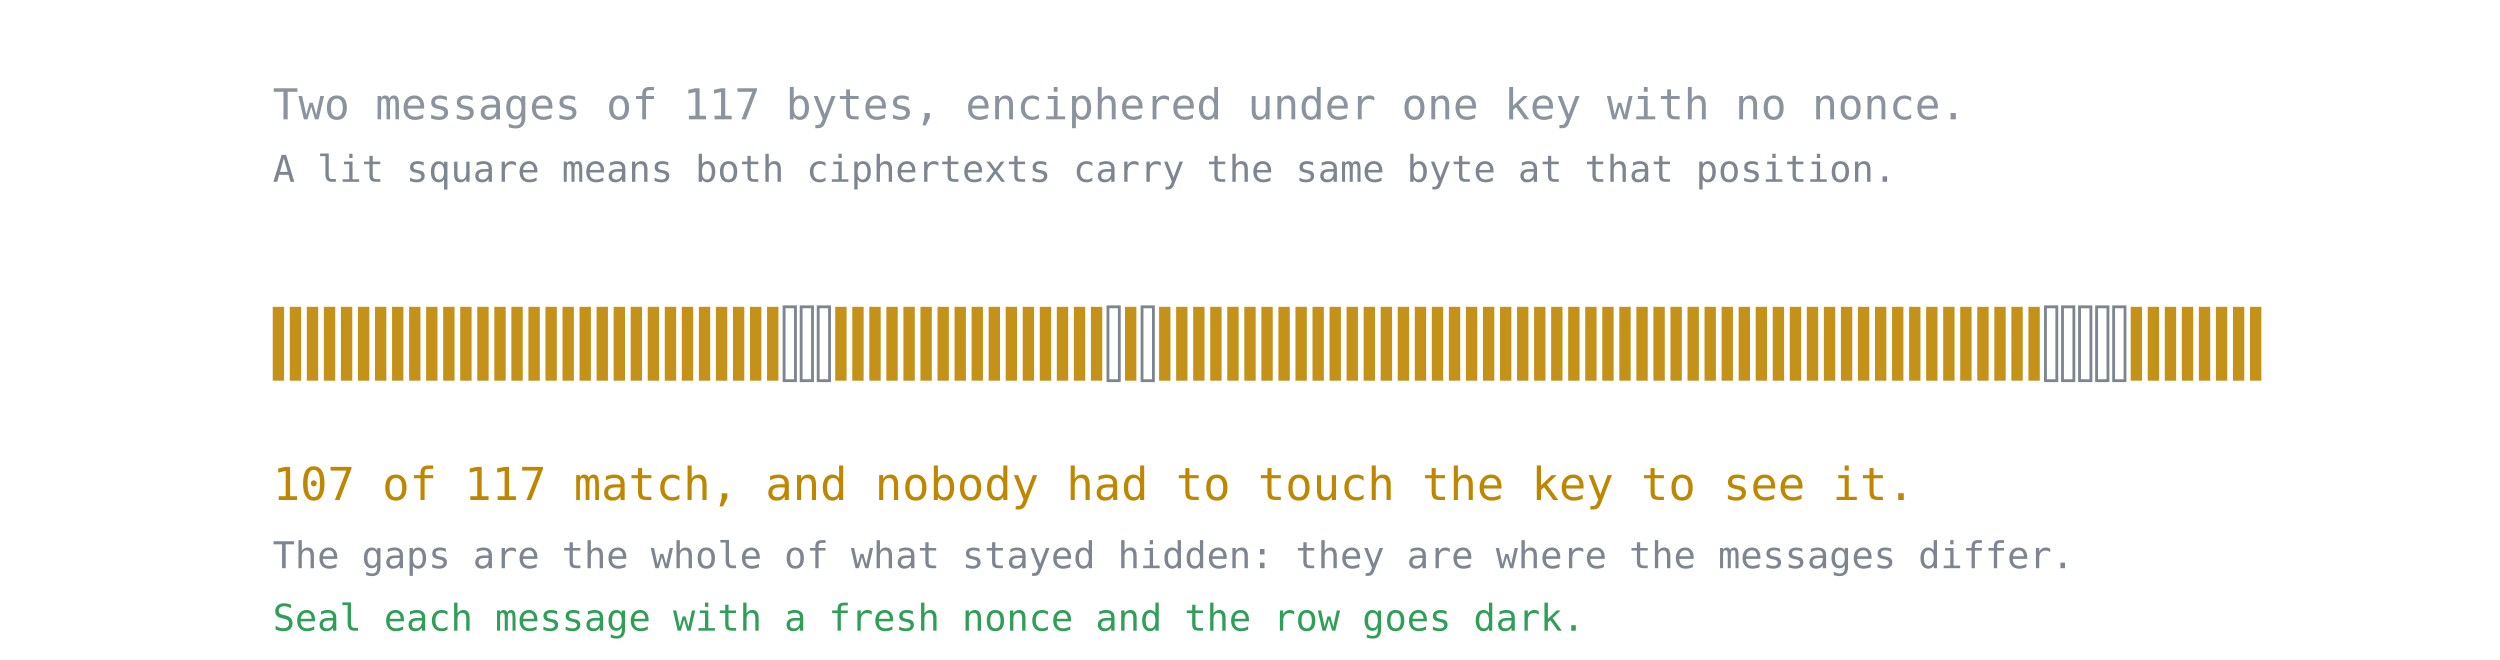
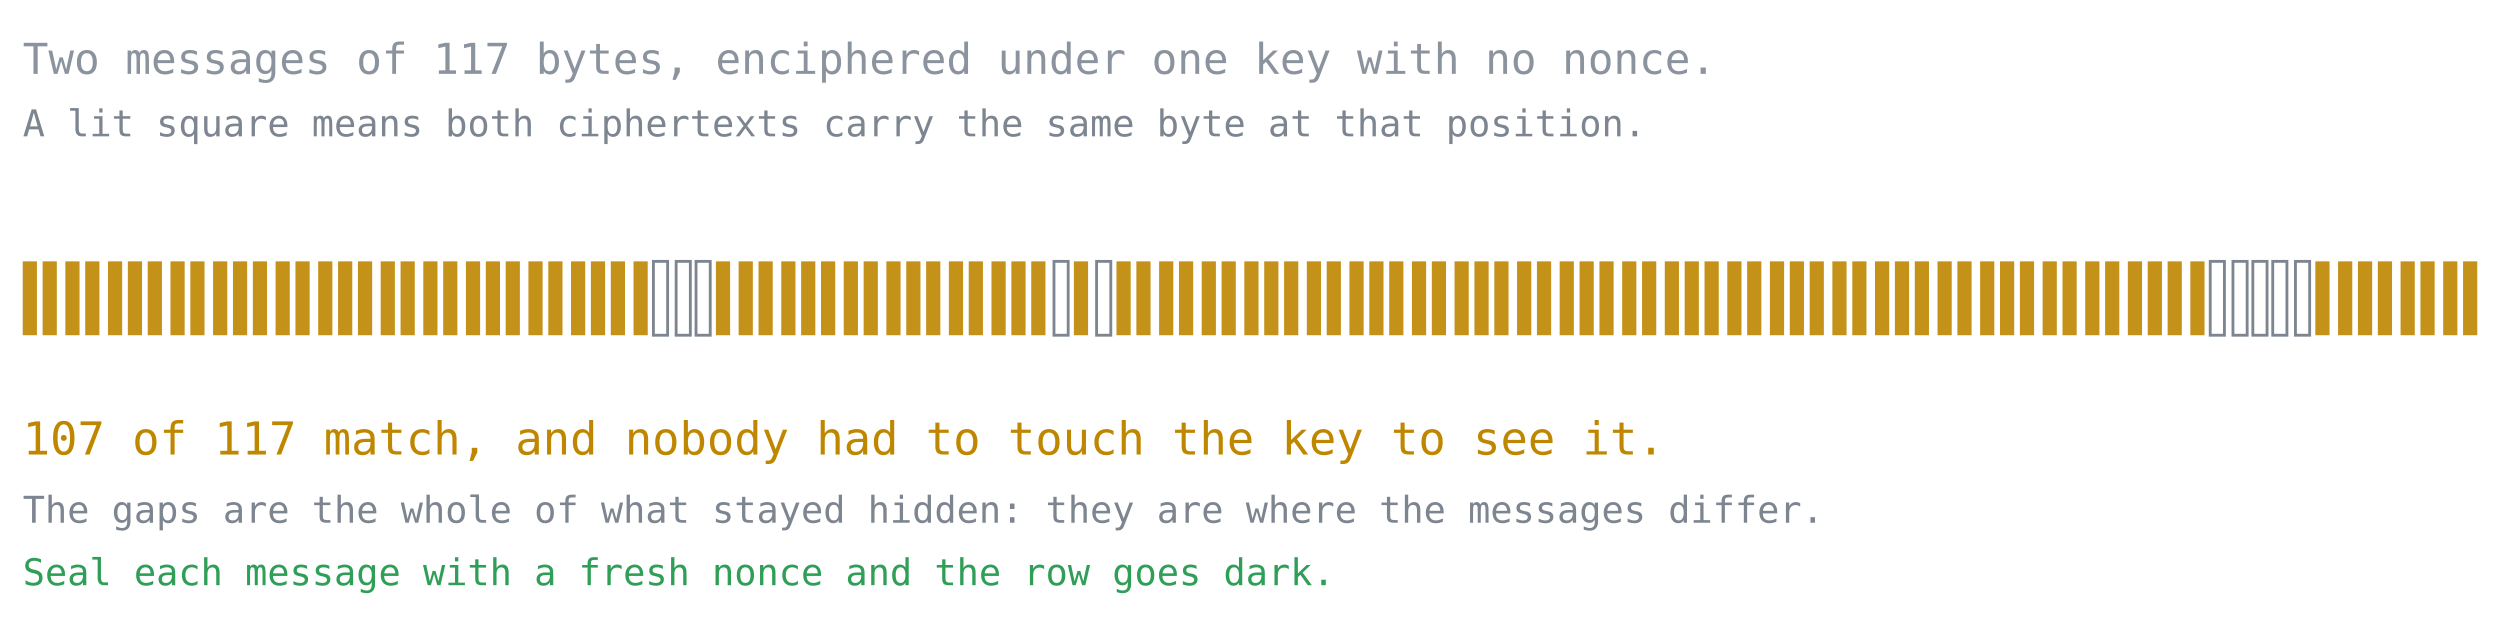
- <svg xmlns="http://www.w3.org/2000/svg" viewBox="0 0 880 232" width="880" height="232" font-family="ui-monospace, SFMono-Regular, Menlo, Consolas, monospace" role="img" aria-labelledby="reuse-title reuse-desc">
-   <text x="96" y="42" font-size="15" fill="#8b949e">Two messages of 117 bytes, enciphered under one key with no nonce.</text>
-   <text x="96" y="64" font-size="13" fill="#7d8590">A lit square means both ciphertexts carry the same byte at that position.</text>
-   <rect x="96" y="108" width="4" height="26" fill="#bf8700" fill-opacity="0.9" />
-   <rect x="102" y="108" width="4" height="26" fill="#bf8700" fill-opacity="0.9" />
-   <rect x="108" y="108" width="4" height="26" fill="#bf8700" fill-opacity="0.9" />
-   <rect x="114" y="108" width="4" height="26" fill="#bf8700" fill-opacity="0.9" />
-   <rect x="120" y="108" width="4" height="26" fill="#bf8700" fill-opacity="0.9" />
-   <rect x="126" y="108" width="4" height="26" fill="#bf8700" fill-opacity="0.9" />
-   <rect x="132" y="108" width="4" height="26" fill="#bf8700" fill-opacity="0.9" />
-   <rect x="138" y="108" width="4" height="26" fill="#bf8700" fill-opacity="0.9" />
-   <rect x="144" y="108" width="4" height="26" fill="#bf8700" fill-opacity="0.9" />
-   <rect x="150" y="108" width="4" height="26" fill="#bf8700" fill-opacity="0.9" />
-   <rect x="156" y="108" width="4" height="26" fill="#bf8700" fill-opacity="0.9" />
-   <rect x="162" y="108" width="4" height="26" fill="#bf8700" fill-opacity="0.9" />
-   <rect x="168" y="108" width="4" height="26" fill="#bf8700" fill-opacity="0.9" />
-   <rect x="174" y="108" width="4" height="26" fill="#bf8700" fill-opacity="0.9" />
-   <rect x="180" y="108" width="4" height="26" fill="#bf8700" fill-opacity="0.9" />
-   <rect x="186" y="108" width="4" height="26" fill="#bf8700" fill-opacity="0.9" />
-   <rect x="192" y="108" width="4" height="26" fill="#bf8700" fill-opacity="0.9" />
-   <rect x="198" y="108" width="4" height="26" fill="#bf8700" fill-opacity="0.9" />
-   <rect x="204" y="108" width="4" height="26" fill="#bf8700" fill-opacity="0.9" />
-   <rect x="210" y="108" width="4" height="26" fill="#bf8700" fill-opacity="0.9" />
-   <rect x="216" y="108" width="4" height="26" fill="#bf8700" fill-opacity="0.9" />
-   <rect x="222" y="108" width="4" height="26" fill="#bf8700" fill-opacity="0.9" />
-   <rect x="228" y="108" width="4" height="26" fill="#bf8700" fill-opacity="0.9" />
-   <rect x="234" y="108" width="4" height="26" fill="#bf8700" fill-opacity="0.9" />
-   <rect x="240" y="108" width="4" height="26" fill="#bf8700" fill-opacity="0.9" />
-   <rect x="246" y="108" width="4" height="26" fill="#bf8700" fill-opacity="0.9" />
-   <rect x="252" y="108" width="4" height="26" fill="#bf8700" fill-opacity="0.9" />
-   <rect x="258" y="108" width="4" height="26" fill="#bf8700" fill-opacity="0.9" />
-   <rect x="264" y="108" width="4" height="26" fill="#bf8700" fill-opacity="0.9" />
-   <rect x="270" y="108" width="4" height="26" fill="#bf8700" fill-opacity="0.9" />
-   <rect x="276" y="108" width="4" height="26" fill="none" stroke="#7d8590" stroke-width="1" />
-   <rect x="282" y="108" width="4" height="26" fill="none" stroke="#7d8590" stroke-width="1" />
-   <rect x="288" y="108" width="4" height="26" fill="none" stroke="#7d8590" stroke-width="1" />
-   <rect x="294" y="108" width="4" height="26" fill="#bf8700" fill-opacity="0.9" />
-   <rect x="300" y="108" width="4" height="26" fill="#bf8700" fill-opacity="0.9" />
-   <rect x="306" y="108" width="4" height="26" fill="#bf8700" fill-opacity="0.9" />
-   <rect x="312" y="108" width="4" height="26" fill="#bf8700" fill-opacity="0.9" />
-   <rect x="318" y="108" width="4" height="26" fill="#bf8700" fill-opacity="0.9" />
-   <rect x="324" y="108" width="4" height="26" fill="#bf8700" fill-opacity="0.9" />
-   <rect x="330" y="108" width="4" height="26" fill="#bf8700" fill-opacity="0.9" />
-   <rect x="336" y="108" width="4" height="26" fill="#bf8700" fill-opacity="0.9" />
-   <rect x="342" y="108" width="4" height="26" fill="#bf8700" fill-opacity="0.9" />
-   <rect x="348" y="108" width="4" height="26" fill="#bf8700" fill-opacity="0.9" />
-   <rect x="354" y="108" width="4" height="26" fill="#bf8700" fill-opacity="0.9" />
-   <rect x="360" y="108" width="4" height="26" fill="#bf8700" fill-opacity="0.9" />
-   <rect x="366" y="108" width="4" height="26" fill="#bf8700" fill-opacity="0.9" />
-   <rect x="372" y="108" width="4" height="26" fill="#bf8700" fill-opacity="0.9" />
-   <rect x="378" y="108" width="4" height="26" fill="#bf8700" fill-opacity="0.9" />
-   <rect x="384" y="108" width="4" height="26" fill="#bf8700" fill-opacity="0.9" />
-   <rect x="390" y="108" width="4" height="26" fill="none" stroke="#7d8590" stroke-width="1" />
-   <rect x="396" y="108" width="4" height="26" fill="#bf8700" fill-opacity="0.9" />
-   <rect x="402" y="108" width="4" height="26" fill="none" stroke="#7d8590" stroke-width="1" />
-   <rect x="408" y="108" width="4" height="26" fill="#bf8700" fill-opacity="0.9" />
-   <rect x="414" y="108" width="4" height="26" fill="#bf8700" fill-opacity="0.9" />
-   <rect x="420" y="108" width="4" height="26" fill="#bf8700" fill-opacity="0.9" />
-   <rect x="426" y="108" width="4" height="26" fill="#bf8700" fill-opacity="0.9" />
-   <rect x="432" y="108" width="4" height="26" fill="#bf8700" fill-opacity="0.9" />
-   <rect x="438" y="108" width="4" height="26" fill="#bf8700" fill-opacity="0.9" />
-   <rect x="444" y="108" width="4" height="26" fill="#bf8700" fill-opacity="0.9" />
-   <rect x="450" y="108" width="4" height="26" fill="#bf8700" fill-opacity="0.9" />
-   <rect x="456" y="108" width="4" height="26" fill="#bf8700" fill-opacity="0.9" />
-   <rect x="462" y="108" width="4" height="26" fill="#bf8700" fill-opacity="0.9" />
-   <rect x="468" y="108" width="4" height="26" fill="#bf8700" fill-opacity="0.9" />
-   <rect x="474" y="108" width="4" height="26" fill="#bf8700" fill-opacity="0.9" />
-   <rect x="480" y="108" width="4" height="26" fill="#bf8700" fill-opacity="0.9" />
-   <rect x="486" y="108" width="4" height="26" fill="#bf8700" fill-opacity="0.9" />
-   <rect x="492" y="108" width="4" height="26" fill="#bf8700" fill-opacity="0.9" />
-   <rect x="498" y="108" width="4" height="26" fill="#bf8700" fill-opacity="0.9" />
-   <rect x="504" y="108" width="4" height="26" fill="#bf8700" fill-opacity="0.9" />
-   <rect x="510" y="108" width="4" height="26" fill="#bf8700" fill-opacity="0.9" />
-   <rect x="516" y="108" width="4" height="26" fill="#bf8700" fill-opacity="0.9" />
-   <rect x="522" y="108" width="4" height="26" fill="#bf8700" fill-opacity="0.9" />
-   <rect x="528" y="108" width="4" height="26" fill="#bf8700" fill-opacity="0.9" />
-   <rect x="534" y="108" width="4" height="26" fill="#bf8700" fill-opacity="0.9" />
-   <rect x="540" y="108" width="4" height="26" fill="#bf8700" fill-opacity="0.9" />
-   <rect x="546" y="108" width="4" height="26" fill="#bf8700" fill-opacity="0.9" />
-   <rect x="552" y="108" width="4" height="26" fill="#bf8700" fill-opacity="0.9" />
-   <rect x="558" y="108" width="4" height="26" fill="#bf8700" fill-opacity="0.9" />
-   <rect x="564" y="108" width="4" height="26" fill="#bf8700" fill-opacity="0.9" />
-   <rect x="570" y="108" width="4" height="26" fill="#bf8700" fill-opacity="0.9" />
-   <rect x="576" y="108" width="4" height="26" fill="#bf8700" fill-opacity="0.9" />
-   <rect x="582" y="108" width="4" height="26" fill="#bf8700" fill-opacity="0.9" />
-   <rect x="588" y="108" width="4" height="26" fill="#bf8700" fill-opacity="0.9" />
-   <rect x="594" y="108" width="4" height="26" fill="#bf8700" fill-opacity="0.9" />
-   <rect x="600" y="108" width="4" height="26" fill="#bf8700" fill-opacity="0.9" />
-   <rect x="606" y="108" width="4" height="26" fill="#bf8700" fill-opacity="0.9" />
-   <rect x="612" y="108" width="4" height="26" fill="#bf8700" fill-opacity="0.9" />
-   <rect x="618" y="108" width="4" height="26" fill="#bf8700" fill-opacity="0.9" />
-   <rect x="624" y="108" width="4" height="26" fill="#bf8700" fill-opacity="0.9" />
-   <rect x="630" y="108" width="4" height="26" fill="#bf8700" fill-opacity="0.9" />
-   <rect x="636" y="108" width="4" height="26" fill="#bf8700" fill-opacity="0.9" />
-   <rect x="642" y="108" width="4" height="26" fill="#bf8700" fill-opacity="0.9" />
-   <rect x="648" y="108" width="4" height="26" fill="#bf8700" fill-opacity="0.9" />
-   <rect x="654" y="108" width="4" height="26" fill="#bf8700" fill-opacity="0.9" />
-   <rect x="660" y="108" width="4" height="26" fill="#bf8700" fill-opacity="0.9" />
-   <rect x="666" y="108" width="4" height="26" fill="#bf8700" fill-opacity="0.9" />
-   <rect x="672" y="108" width="4" height="26" fill="#bf8700" fill-opacity="0.9" />
-   <rect x="678" y="108" width="4" height="26" fill="#bf8700" fill-opacity="0.9" />
-   <rect x="684" y="108" width="4" height="26" fill="#bf8700" fill-opacity="0.9" />
-   <rect x="690" y="108" width="4" height="26" fill="#bf8700" fill-opacity="0.9" />
-   <rect x="696" y="108" width="4" height="26" fill="#bf8700" fill-opacity="0.9" />
-   <rect x="702" y="108" width="4" height="26" fill="#bf8700" fill-opacity="0.9" />
-   <rect x="708" y="108" width="4" height="26" fill="#bf8700" fill-opacity="0.9" />
-   <rect x="714" y="108" width="4" height="26" fill="#bf8700" fill-opacity="0.9" />
-   <rect x="720" y="108" width="4" height="26" fill="none" stroke="#7d8590" stroke-width="1" />
-   <rect x="726" y="108" width="4" height="26" fill="none" stroke="#7d8590" stroke-width="1" />
-   <rect x="732" y="108" width="4" height="26" fill="none" stroke="#7d8590" stroke-width="1" />
-   <rect x="738" y="108" width="4" height="26" fill="none" stroke="#7d8590" stroke-width="1" />
-   <rect x="744" y="108" width="4" height="26" fill="none" stroke="#7d8590" stroke-width="1" />
-   <rect x="750" y="108" width="4" height="26" fill="#bf8700" fill-opacity="0.9" />
-   <rect x="756" y="108" width="4" height="26" fill="#bf8700" fill-opacity="0.9" />
-   <rect x="762" y="108" width="4" height="26" fill="#bf8700" fill-opacity="0.9" />
-   <rect x="768" y="108" width="4" height="26" fill="#bf8700" fill-opacity="0.9" />
-   <rect x="774" y="108" width="4" height="26" fill="#bf8700" fill-opacity="0.9" />
-   <rect x="780" y="108" width="4" height="26" fill="#bf8700" fill-opacity="0.9" />
-   <rect x="786" y="108" width="4" height="26" fill="#bf8700" fill-opacity="0.9" />
-   <rect x="792" y="108" width="4" height="26" fill="#bf8700" fill-opacity="0.9" />
-   <text x="96" y="176" font-size="16" fill="#bf8700">107 of 117 match, and nobody had to touch the key to see it.</text>
-   <text x="96" y="200" font-size="13" fill="#7d8590">The gaps are the whole of what stayed hidden: they are where the messages differ.</text>
-   <text x="96" y="222" font-size="13" fill="#2f9e57">Seal each message with a fresh nonce and the row goes dark.</text>
+ <svg xmlns="http://www.w3.org/2000/svg" viewBox="0 0 880 220" width="880" height="220" font-family="ui-monospace, SFMono-Regular, Menlo, Consolas, monospace" role="img" aria-labelledby="reuse-title reuse-desc">
+   <text x="8" y="26" font-size="15" fill="#8b949e">Two messages of 117 bytes, enciphered under one key with no nonce.</text>
+   <text x="8" y="48" font-size="13" fill="#7d8590">A lit square means both ciphertexts carry the same byte at that position.</text>
+   <rect x="8" y="92" width="5" height="26" fill="#bf8700" fill-opacity="0.9" />
+   <rect x="15" y="92" width="5" height="26" fill="#bf8700" fill-opacity="0.9" />
+   <rect x="23" y="92" width="5" height="26" fill="#bf8700" fill-opacity="0.9" />
+   <rect x="30" y="92" width="5" height="26" fill="#bf8700" fill-opacity="0.9" />
+   <rect x="38" y="92" width="5" height="26" fill="#bf8700" fill-opacity="0.9" />
+   <rect x="45" y="92" width="5" height="26" fill="#bf8700" fill-opacity="0.9" />
+   <rect x="52" y="92" width="5" height="26" fill="#bf8700" fill-opacity="0.9" />
+   <rect x="60" y="92" width="5" height="26" fill="#bf8700" fill-opacity="0.9" />
+   <rect x="67" y="92" width="5" height="26" fill="#bf8700" fill-opacity="0.9" />
+   <rect x="75" y="92" width="5" height="26" fill="#bf8700" fill-opacity="0.9" />
+   <rect x="82" y="92" width="5" height="26" fill="#bf8700" fill-opacity="0.9" />
+   <rect x="89" y="92" width="5" height="26" fill="#bf8700" fill-opacity="0.9" />
+   <rect x="97" y="92" width="5" height="26" fill="#bf8700" fill-opacity="0.9" />
+   <rect x="104" y="92" width="5" height="26" fill="#bf8700" fill-opacity="0.9" />
+   <rect x="112" y="92" width="5" height="26" fill="#bf8700" fill-opacity="0.9" />
+   <rect x="119" y="92" width="5" height="26" fill="#bf8700" fill-opacity="0.9" />
+   <rect x="126" y="92" width="5" height="26" fill="#bf8700" fill-opacity="0.9" />
+   <rect x="134" y="92" width="5" height="26" fill="#bf8700" fill-opacity="0.9" />
+   <rect x="141" y="92" width="5" height="26" fill="#bf8700" fill-opacity="0.9" />
+   <rect x="149" y="92" width="5" height="26" fill="#bf8700" fill-opacity="0.9" />
+   <rect x="156" y="92" width="5" height="26" fill="#bf8700" fill-opacity="0.9" />
+   <rect x="164" y="92" width="5" height="26" fill="#bf8700" fill-opacity="0.9" />
+   <rect x="171" y="92" width="5" height="26" fill="#bf8700" fill-opacity="0.9" />
+   <rect x="178" y="92" width="5" height="26" fill="#bf8700" fill-opacity="0.9" />
+   <rect x="186" y="92" width="5" height="26" fill="#bf8700" fill-opacity="0.9" />
+   <rect x="193" y="92" width="5" height="26" fill="#bf8700" fill-opacity="0.9" />
+   <rect x="201" y="92" width="5" height="26" fill="#bf8700" fill-opacity="0.9" />
+   <rect x="208" y="92" width="5" height="26" fill="#bf8700" fill-opacity="0.9" />
+   <rect x="215" y="92" width="5" height="26" fill="#bf8700" fill-opacity="0.9" />
+   <rect x="223" y="92" width="5" height="26" fill="#bf8700" fill-opacity="0.9" />
+   <rect x="230" y="92" width="5" height="26" fill="none" stroke="#7d8590" stroke-width="1" />
+   <rect x="238" y="92" width="5" height="26" fill="none" stroke="#7d8590" stroke-width="1" />
+   <rect x="245" y="92" width="5" height="26" fill="none" stroke="#7d8590" stroke-width="1" />
+   <rect x="252" y="92" width="5" height="26" fill="#bf8700" fill-opacity="0.9" />
+   <rect x="260" y="92" width="5" height="26" fill="#bf8700" fill-opacity="0.9" />
+   <rect x="267" y="92" width="5" height="26" fill="#bf8700" fill-opacity="0.9" />
+   <rect x="275" y="92" width="5" height="26" fill="#bf8700" fill-opacity="0.9" />
+   <rect x="282" y="92" width="5" height="26" fill="#bf8700" fill-opacity="0.9" />
+   <rect x="289" y="92" width="5" height="26" fill="#bf8700" fill-opacity="0.9" />
+   <rect x="297" y="92" width="5" height="26" fill="#bf8700" fill-opacity="0.9" />
+   <rect x="304" y="92" width="5" height="26" fill="#bf8700" fill-opacity="0.9" />
+   <rect x="312" y="92" width="5" height="26" fill="#bf8700" fill-opacity="0.9" />
+   <rect x="319" y="92" width="5" height="26" fill="#bf8700" fill-opacity="0.9" />
+   <rect x="326" y="92" width="5" height="26" fill="#bf8700" fill-opacity="0.9" />
+   <rect x="334" y="92" width="5" height="26" fill="#bf8700" fill-opacity="0.9" />
+   <rect x="341" y="92" width="5" height="26" fill="#bf8700" fill-opacity="0.9" />
+   <rect x="349" y="92" width="5" height="26" fill="#bf8700" fill-opacity="0.9" />
+   <rect x="356" y="92" width="5" height="26" fill="#bf8700" fill-opacity="0.9" />
+   <rect x="363" y="92" width="5" height="26" fill="#bf8700" fill-opacity="0.9" />
+   <rect x="371" y="92" width="5" height="26" fill="none" stroke="#7d8590" stroke-width="1" />
+   <rect x="378" y="92" width="5" height="26" fill="#bf8700" fill-opacity="0.9" />
+   <rect x="386" y="92" width="5" height="26" fill="none" stroke="#7d8590" stroke-width="1" />
+   <rect x="393" y="92" width="5" height="26" fill="#bf8700" fill-opacity="0.9" />
+   <rect x="400" y="92" width="5" height="26" fill="#bf8700" fill-opacity="0.9" />
+   <rect x="408" y="92" width="5" height="26" fill="#bf8700" fill-opacity="0.9" />
+   <rect x="415" y="92" width="5" height="26" fill="#bf8700" fill-opacity="0.9" />
+   <rect x="423" y="92" width="5" height="26" fill="#bf8700" fill-opacity="0.9" />
+   <rect x="430" y="92" width="5" height="26" fill="#bf8700" fill-opacity="0.9" />
+   <rect x="438" y="92" width="5" height="26" fill="#bf8700" fill-opacity="0.9" />
+   <rect x="445" y="92" width="5" height="26" fill="#bf8700" fill-opacity="0.9" />
+   <rect x="452" y="92" width="5" height="26" fill="#bf8700" fill-opacity="0.9" />
+   <rect x="460" y="92" width="5" height="26" fill="#bf8700" fill-opacity="0.9" />
+   <rect x="467" y="92" width="5" height="26" fill="#bf8700" fill-opacity="0.9" />
+   <rect x="475" y="92" width="5" height="26" fill="#bf8700" fill-opacity="0.9" />
+   <rect x="482" y="92" width="5" height="26" fill="#bf8700" fill-opacity="0.9" />
+   <rect x="489" y="92" width="5" height="26" fill="#bf8700" fill-opacity="0.9" />
+   <rect x="497" y="92" width="5" height="26" fill="#bf8700" fill-opacity="0.9" />
+   <rect x="504" y="92" width="5" height="26" fill="#bf8700" fill-opacity="0.9" />
+   <rect x="512" y="92" width="5" height="26" fill="#bf8700" fill-opacity="0.9" />
+   <rect x="519" y="92" width="5" height="26" fill="#bf8700" fill-opacity="0.9" />
+   <rect x="526" y="92" width="5" height="26" fill="#bf8700" fill-opacity="0.9" />
+   <rect x="534" y="92" width="5" height="26" fill="#bf8700" fill-opacity="0.9" />
+   <rect x="541" y="92" width="5" height="26" fill="#bf8700" fill-opacity="0.9" />
+   <rect x="549" y="92" width="5" height="26" fill="#bf8700" fill-opacity="0.9" />
+   <rect x="556" y="92" width="5" height="26" fill="#bf8700" fill-opacity="0.9" />
+   <rect x="563" y="92" width="5" height="26" fill="#bf8700" fill-opacity="0.9" />
+   <rect x="571" y="92" width="5" height="26" fill="#bf8700" fill-opacity="0.9" />
+   <rect x="578" y="92" width="5" height="26" fill="#bf8700" fill-opacity="0.9" />
+   <rect x="586" y="92" width="5" height="26" fill="#bf8700" fill-opacity="0.9" />
+   <rect x="593" y="92" width="5" height="26" fill="#bf8700" fill-opacity="0.9" />
+   <rect x="600" y="92" width="5" height="26" fill="#bf8700" fill-opacity="0.9" />
+   <rect x="608" y="92" width="5" height="26" fill="#bf8700" fill-opacity="0.9" />
+   <rect x="615" y="92" width="5" height="26" fill="#bf8700" fill-opacity="0.9" />
+   <rect x="623" y="92" width="5" height="26" fill="#bf8700" fill-opacity="0.9" />
+   <rect x="630" y="92" width="5" height="26" fill="#bf8700" fill-opacity="0.9" />
+   <rect x="637" y="92" width="5" height="26" fill="#bf8700" fill-opacity="0.9" />
+   <rect x="645" y="92" width="5" height="26" fill="#bf8700" fill-opacity="0.9" />
+   <rect x="652" y="92" width="5" height="26" fill="#bf8700" fill-opacity="0.9" />
+   <rect x="660" y="92" width="5" height="26" fill="#bf8700" fill-opacity="0.9" />
+   <rect x="667" y="92" width="5" height="26" fill="#bf8700" fill-opacity="0.9" />
+   <rect x="674" y="92" width="5" height="26" fill="#bf8700" fill-opacity="0.9" />
+   <rect x="682" y="92" width="5" height="26" fill="#bf8700" fill-opacity="0.9" />
+   <rect x="689" y="92" width="5" height="26" fill="#bf8700" fill-opacity="0.9" />
+   <rect x="697" y="92" width="5" height="26" fill="#bf8700" fill-opacity="0.9" />
+   <rect x="704" y="92" width="5" height="26" fill="#bf8700" fill-opacity="0.9" />
+   <rect x="711" y="92" width="5" height="26" fill="#bf8700" fill-opacity="0.9" />
+   <rect x="719" y="92" width="5" height="26" fill="#bf8700" fill-opacity="0.9" />
+   <rect x="726" y="92" width="5" height="26" fill="#bf8700" fill-opacity="0.9" />
+   <rect x="734" y="92" width="5" height="26" fill="#bf8700" fill-opacity="0.9" />
+   <rect x="741" y="92" width="5" height="26" fill="#bf8700" fill-opacity="0.9" />
+   <rect x="749" y="92" width="5" height="26" fill="#bf8700" fill-opacity="0.9" />
+   <rect x="756" y="92" width="5" height="26" fill="#bf8700" fill-opacity="0.9" />
+   <rect x="763" y="92" width="5" height="26" fill="#bf8700" fill-opacity="0.9" />
+   <rect x="771" y="92" width="5" height="26" fill="#bf8700" fill-opacity="0.9" />
+   <rect x="778" y="92" width="5" height="26" fill="none" stroke="#7d8590" stroke-width="1" />
+   <rect x="786" y="92" width="5" height="26" fill="none" stroke="#7d8590" stroke-width="1" />
+   <rect x="793" y="92" width="5" height="26" fill="none" stroke="#7d8590" stroke-width="1" />
+   <rect x="800" y="92" width="5" height="26" fill="none" stroke="#7d8590" stroke-width="1" />
+   <rect x="808" y="92" width="5" height="26" fill="none" stroke="#7d8590" stroke-width="1" />
+   <rect x="815" y="92" width="5" height="26" fill="#bf8700" fill-opacity="0.9" />
+   <rect x="823" y="92" width="5" height="26" fill="#bf8700" fill-opacity="0.9" />
+   <rect x="830" y="92" width="5" height="26" fill="#bf8700" fill-opacity="0.9" />
+   <rect x="837" y="92" width="5" height="26" fill="#bf8700" fill-opacity="0.9" />
+   <rect x="845" y="92" width="5" height="26" fill="#bf8700" fill-opacity="0.9" />
+   <rect x="852" y="92" width="5" height="26" fill="#bf8700" fill-opacity="0.9" />
+   <rect x="860" y="92" width="5" height="26" fill="#bf8700" fill-opacity="0.9" />
+   <rect x="867" y="92" width="5" height="26" fill="#bf8700" fill-opacity="0.9" />
+   <text x="8" y="160" font-size="16" fill="#bf8700">107 of 117 match, and nobody had to touch the key to see it.</text>
+   <text x="8" y="184" font-size="13" fill="#7d8590">The gaps are the whole of what stayed hidden: they are where the messages differ.</text>
+   <text x="8" y="206" font-size="13" fill="#2f9e57">Seal each message with a fresh nonce and the row goes dark.</text>
</svg>
